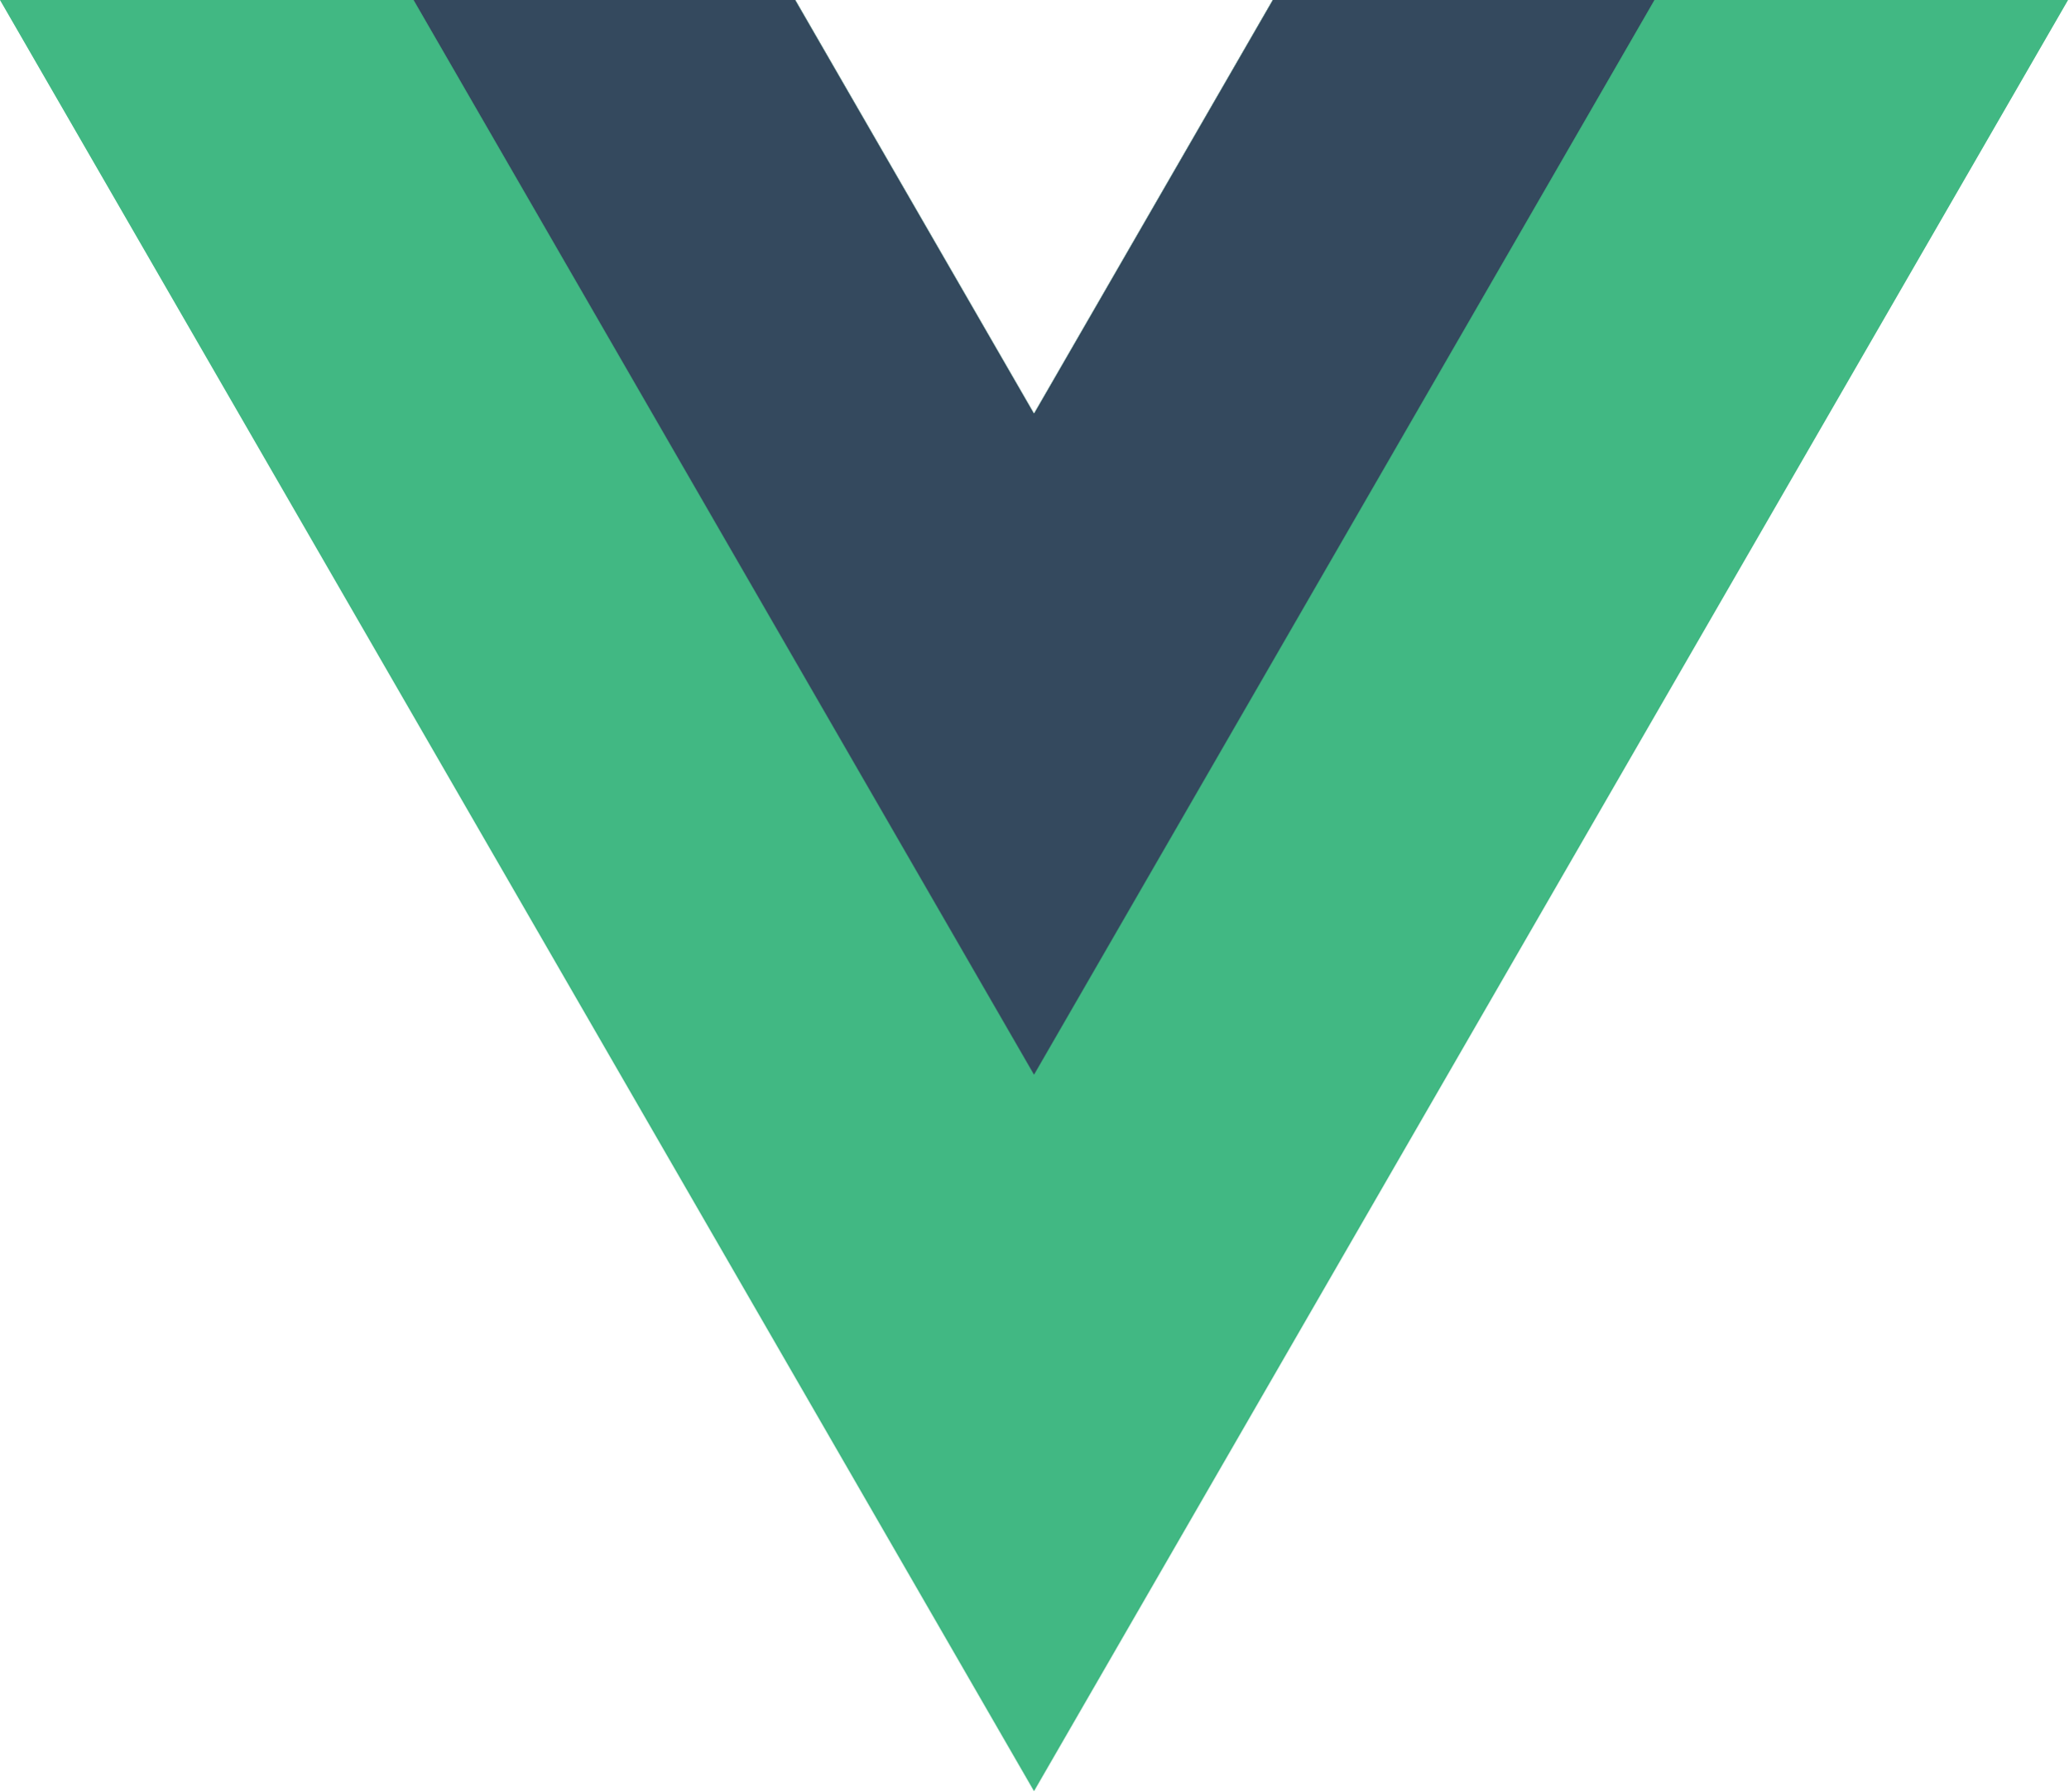
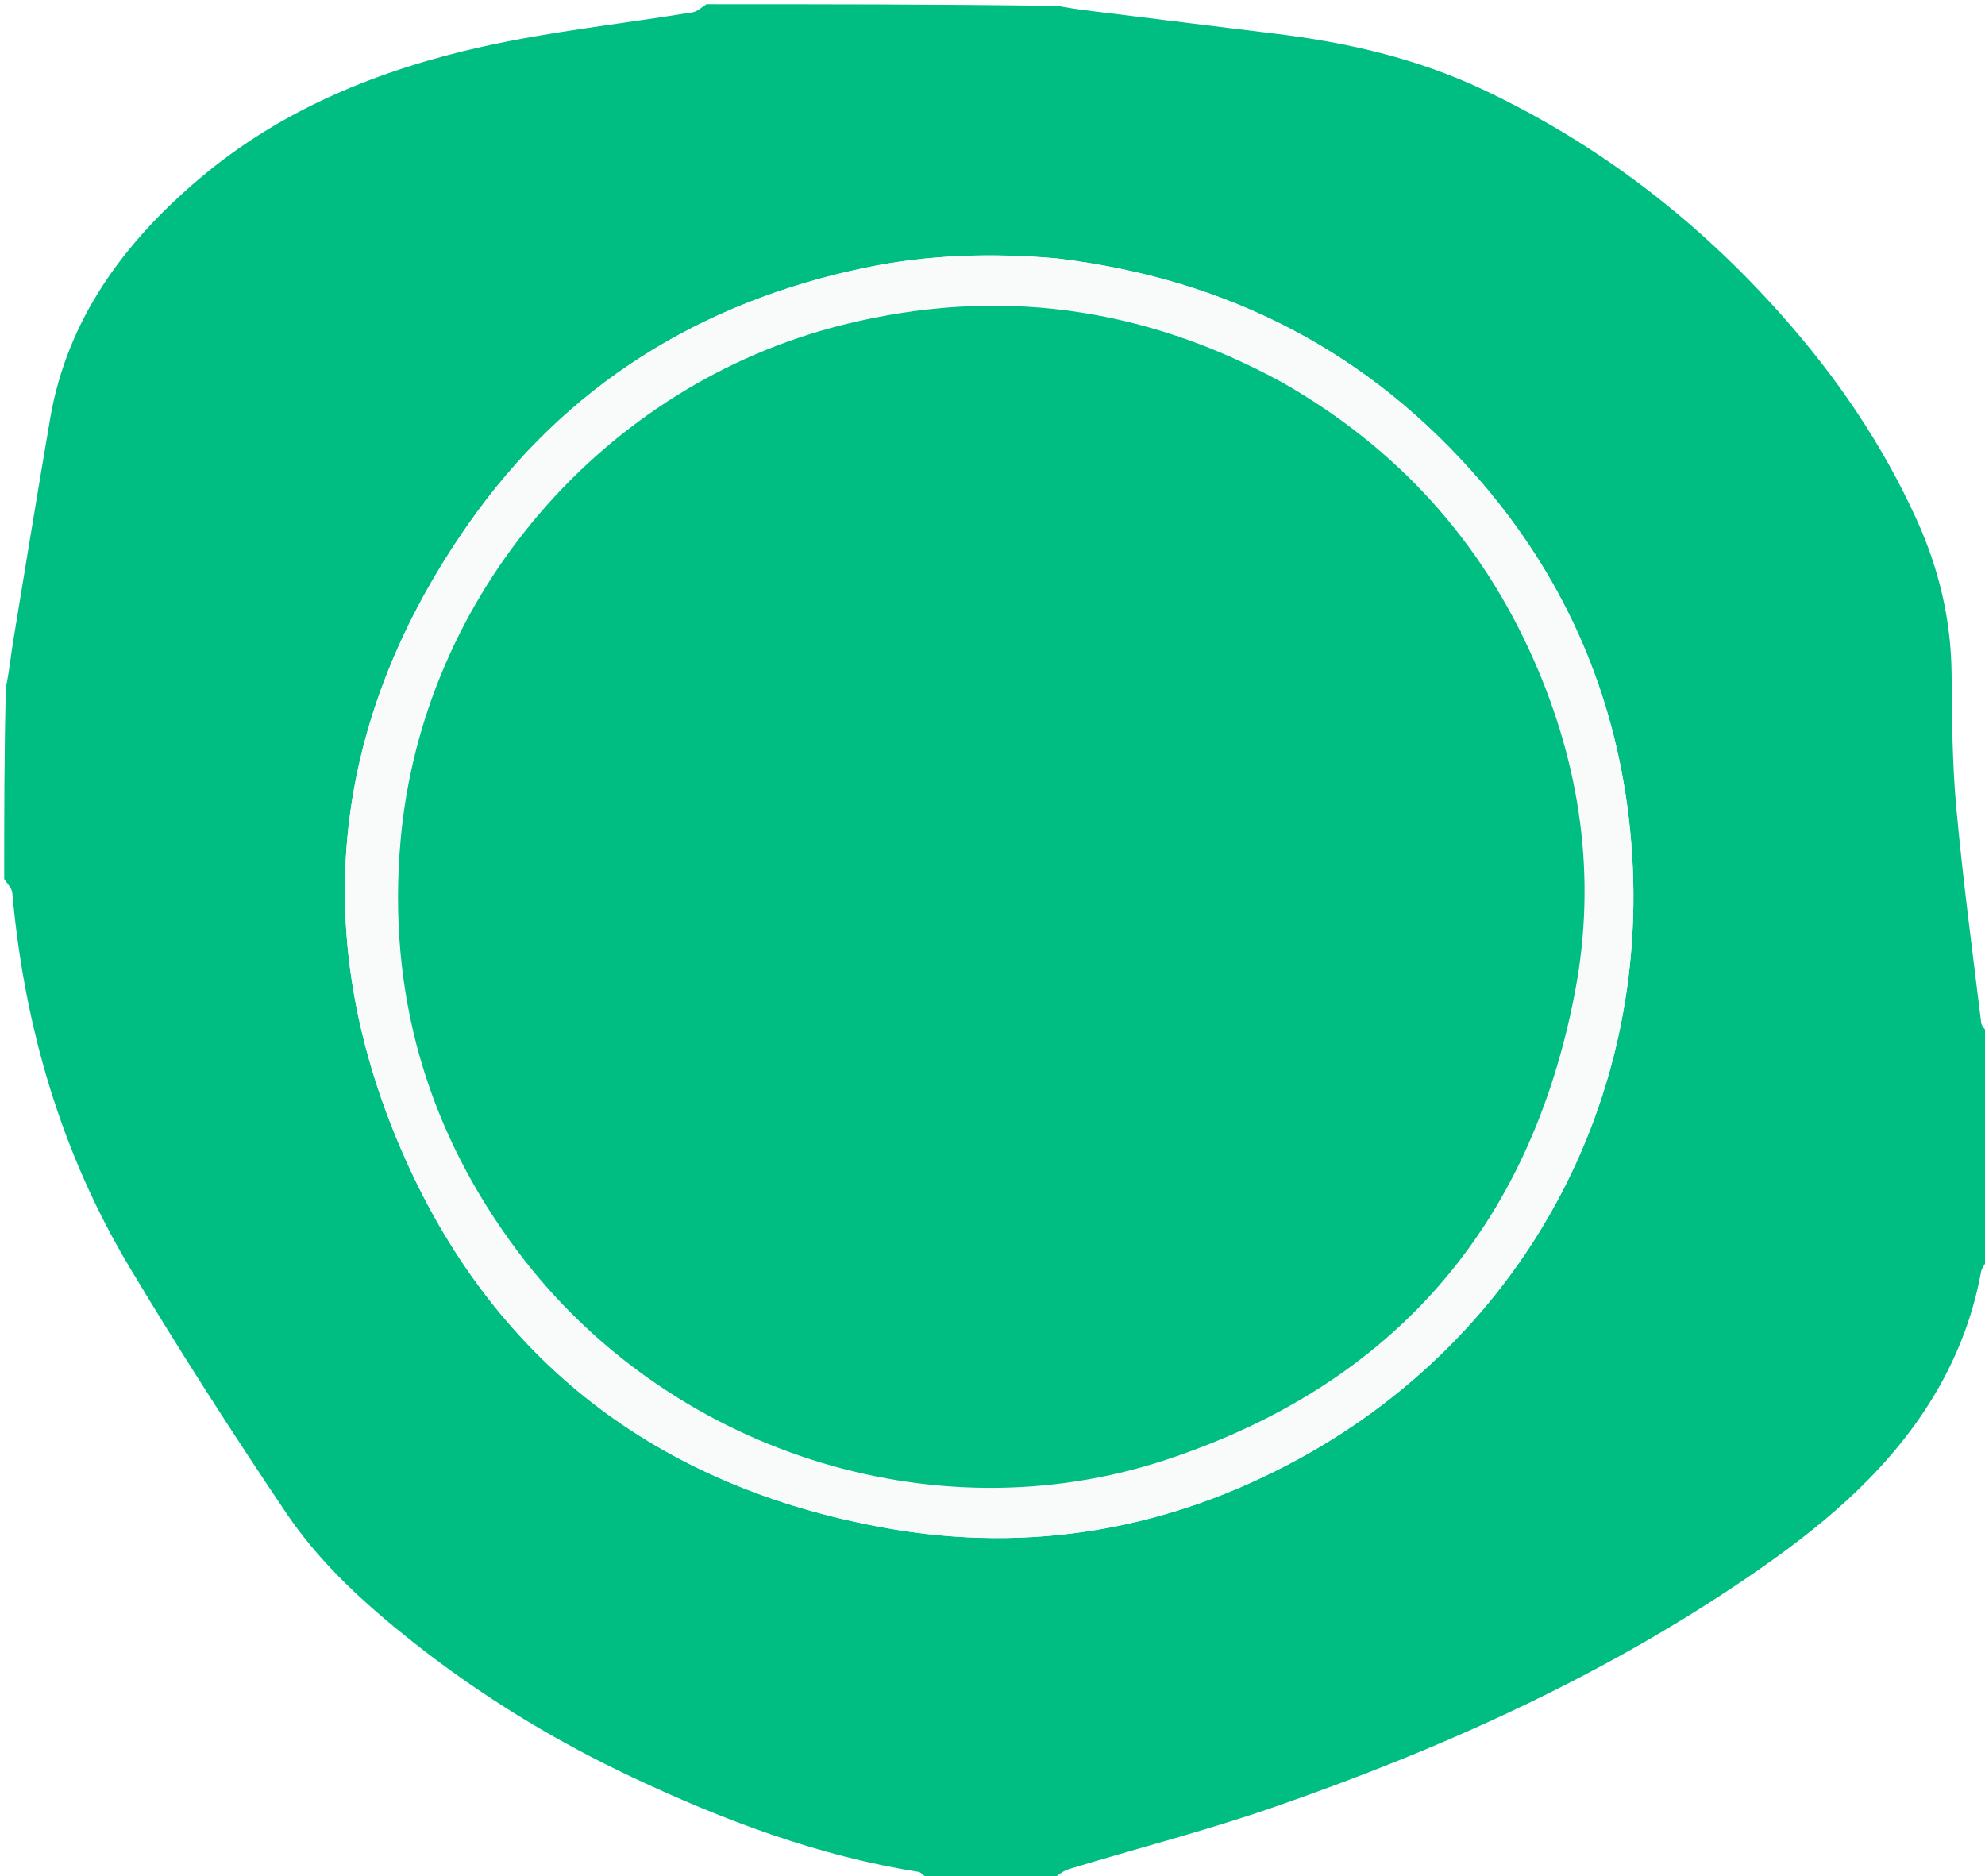
- <svg xmlns="http://www.w3.org/2000/svg" viewBox="0 0 261.76 226.69">
-   <path d="M161.096.001l-30.225 52.351L100.647.001H-.005l130.877 226.688L261.749.001z" fill="#41b883" />
-   <path d="M161.096.001l-30.225 52.351L100.647.001H52.346l78.526 136.01L209.398.001z" fill="#34495e" />
+ <svg xmlns="http://www.w3.org/2000/svg" version="1.1" id="Layer_1" x="0px" y="0px" width="100%" viewBox="0 0 472 446" enable-background="new 0 0 472 446" xml:space="preserve">
+   <path fill="#00BD81" opacity="1" stroke="none" d=" M168,1   C195.688,1 223.375,1 251.579,1.408   C255.939,2.252 259.786,2.657 263.625,3.128   C276.742,4.736 289.851,6.404 302.972,7.981   C320.165,10.049 336.88,13.866 352.63,21.3   C380,34.218 403.428,52.211 423.563,74.853   C436.699,89.625 447.628,105.668 455.762,123.602   C461.006,135.163 463.928,147.321 464.051,160.137   C464.153,170.758 464.198,181.42 465.164,191.982   C466.729,209.087 468.999,226.128 471.085,243.182   C471.208,244.184 472.338,245.063 473,246   C473,263.688 473,281.375 472.616,299.557   C471.821,300.886 471.194,301.681 471.034,302.561   C468.982,313.802 464.77,324.213 458.691,333.822   C447.754,351.11 432.201,363.764 415.608,375.076   C380.7,398.876 342.462,416.045 302.695,429.829   C286.751,435.356 270.351,439.566 254.191,444.478   C252.678,444.938 251.392,446.142 250,447   C240.312,447 230.625,447 220.436,446.609   C219.427,445.85 218.958,445.238 218.407,445.15   C194.452,441.348 172.031,432.876 150.237,422.595   C131.735,413.867 114.345,403.258 98.283,390.563   C86.946,381.602 76.174,371.857 68.098,359.863   C55.24,340.768 42.787,321.368 30.955,301.623   C14.511,274.182 5.78,244.131 2.922,212.316   C2.818,211.162 1.664,210.103 1,209   C1,193.979 1,178.958 1.407,163.422   C2.228,159.561 2.529,156.198 3.073,152.875   C5.982,135.111 8.886,117.346 11.917,99.602   C15.987,75.779 29.61,57.588 47.399,42.505   C66.88,25.986 90.182,16.562 114.842,11.078   C131.246,7.43 148.065,5.653 164.68,2.932   C165.861,2.739 166.897,1.665 168,1  M251.158,61.424   C235.98,60.122 220.876,60.533 205.925,63.63   C166.583,71.779 134.46,91.663 111.407,124.582   C78.926,170.964 73.045,221.428 95.351,273.279   C116.984,323.567 156.37,353.622 210.482,363.346   C245.13,369.572 278.198,363.693 308.93,346.875   C365.496,315.918 395.687,255.34 386.899,191.428   C382.925,162.53 371.255,136.845 352.298,114.739   C325.909,83.967 292.314,66.385 251.158,61.424  z" />
+   <path fill="none" opacity="1" stroke="none" d=" M1,209.469   C1.664,210.103 2.818,211.162 2.922,212.316   C5.78,244.131 14.511,274.182 30.955,301.623   C42.787,321.368 55.24,340.768 68.098,359.863   C76.174,371.857 86.946,381.602 98.283,390.563   C114.345,403.258 131.735,413.867 150.237,422.595   C172.031,432.876 194.452,441.348 218.407,445.15   C218.958,445.238 219.427,445.85 219.967,446.609   C147.07,447 74.14,447 1,447   C1,367.979 1,288.958 1,209.469  z" />
+   <path fill="none" opacity="1" stroke="none" d=" M250.469,447   C251.392,446.142 252.678,444.938 254.191,444.478   C270.351,439.566 286.751,435.356 302.695,429.829   C342.462,416.045 380.7,398.876 415.608,375.076   C432.201,363.764 447.754,351.11 458.691,333.822   C464.77,324.213 468.982,313.802 471.034,302.561   C471.194,301.681 471.821,300.886 472.616,300.026   C473,348.942 473,397.884 473,447   C398.979,447 324.958,447 250.469,447  z" />
+   <path fill="none" opacity="1" stroke="none" d=" M473,245.531   C472.338,245.063 471.208,244.184 471.085,243.182   C468.999,226.128 466.729,209.087 465.164,191.982   C464.198,181.42 464.153,170.758 464.051,160.137   C463.928,147.321 461.006,135.163 455.762,123.602   C447.628,105.668 436.699,89.625 423.563,74.853   C403.428,52.211 380,34.218 352.63,21.3   C336.88,13.866 320.165,10.049 302.972,7.981   C289.851,6.404 276.742,4.736 263.625,3.128   C259.786,2.657 255.939,2.252 252.048,1.408   C325.597,1 399.195,1 473,1   C473,82.354 473,163.708 473,245.531  z" />
+   <path fill="none" opacity="1" stroke="none" d=" M167.531,1   C166.897,1.665 165.861,2.739 164.68,2.932   C148.065,5.653 131.246,7.43 114.842,11.078   C90.182,16.562 66.88,25.986 47.399,42.505   C29.61,57.588 15.987,75.779 11.917,99.602   C8.886,117.346 5.982,135.111 3.073,152.875   C2.529,156.198 2.228,159.561 1.407,162.953   C1,109.072 1,55.144 1,1   C56.354,1 111.708,1 167.531,1  z" />
+   <path fill="#F9FBFB" opacity="1" stroke="none" d=" M251.601,61.508   C292.314,66.385 325.909,83.967 352.298,114.739   C371.255,136.845 382.925,162.53 386.899,191.428   C395.687,255.34 365.496,315.918 308.93,346.875   C278.198,363.693 245.13,369.572 210.482,363.346   C156.37,353.622 116.984,323.567 95.351,273.279   C73.045,221.428 78.926,170.964 111.407,124.582   C134.46,91.663 166.583,71.779 205.925,63.63   C220.876,60.533 235.98,60.122 251.601,61.508  M304.6,90.805   C271.62,72.746 236.861,68.124 200.378,77.259   C143.459,91.51 100.393,141.472 95.245,199.913   C92.067,235.988 101.422,268.812 123.299,297.856   C158.666,344.805 221.505,365.535 277.131,347.195   C331.219,329.362 363.966,291.696 374.557,235.631   C379.663,208.601 375.819,182.162 364.75,157.05   C352.222,128.629 332.313,106.583 304.6,90.805  z" />
+   <path fill="#00BD81" opacity="1" stroke="none" d=" M304.93,90.966   C332.313,106.583 352.222,128.629 364.75,157.05   C375.819,182.162 379.663,208.601 374.557,235.631   C363.966,291.696 331.219,329.362 277.131,347.195   C221.505,365.535 158.666,344.805 123.299,297.856   C101.422,268.812 92.067,235.988 95.245,199.913   C100.393,141.472 143.459,91.51 200.378,77.259   C236.861,68.124 271.62,72.746 304.93,90.966  z" />
</svg>
